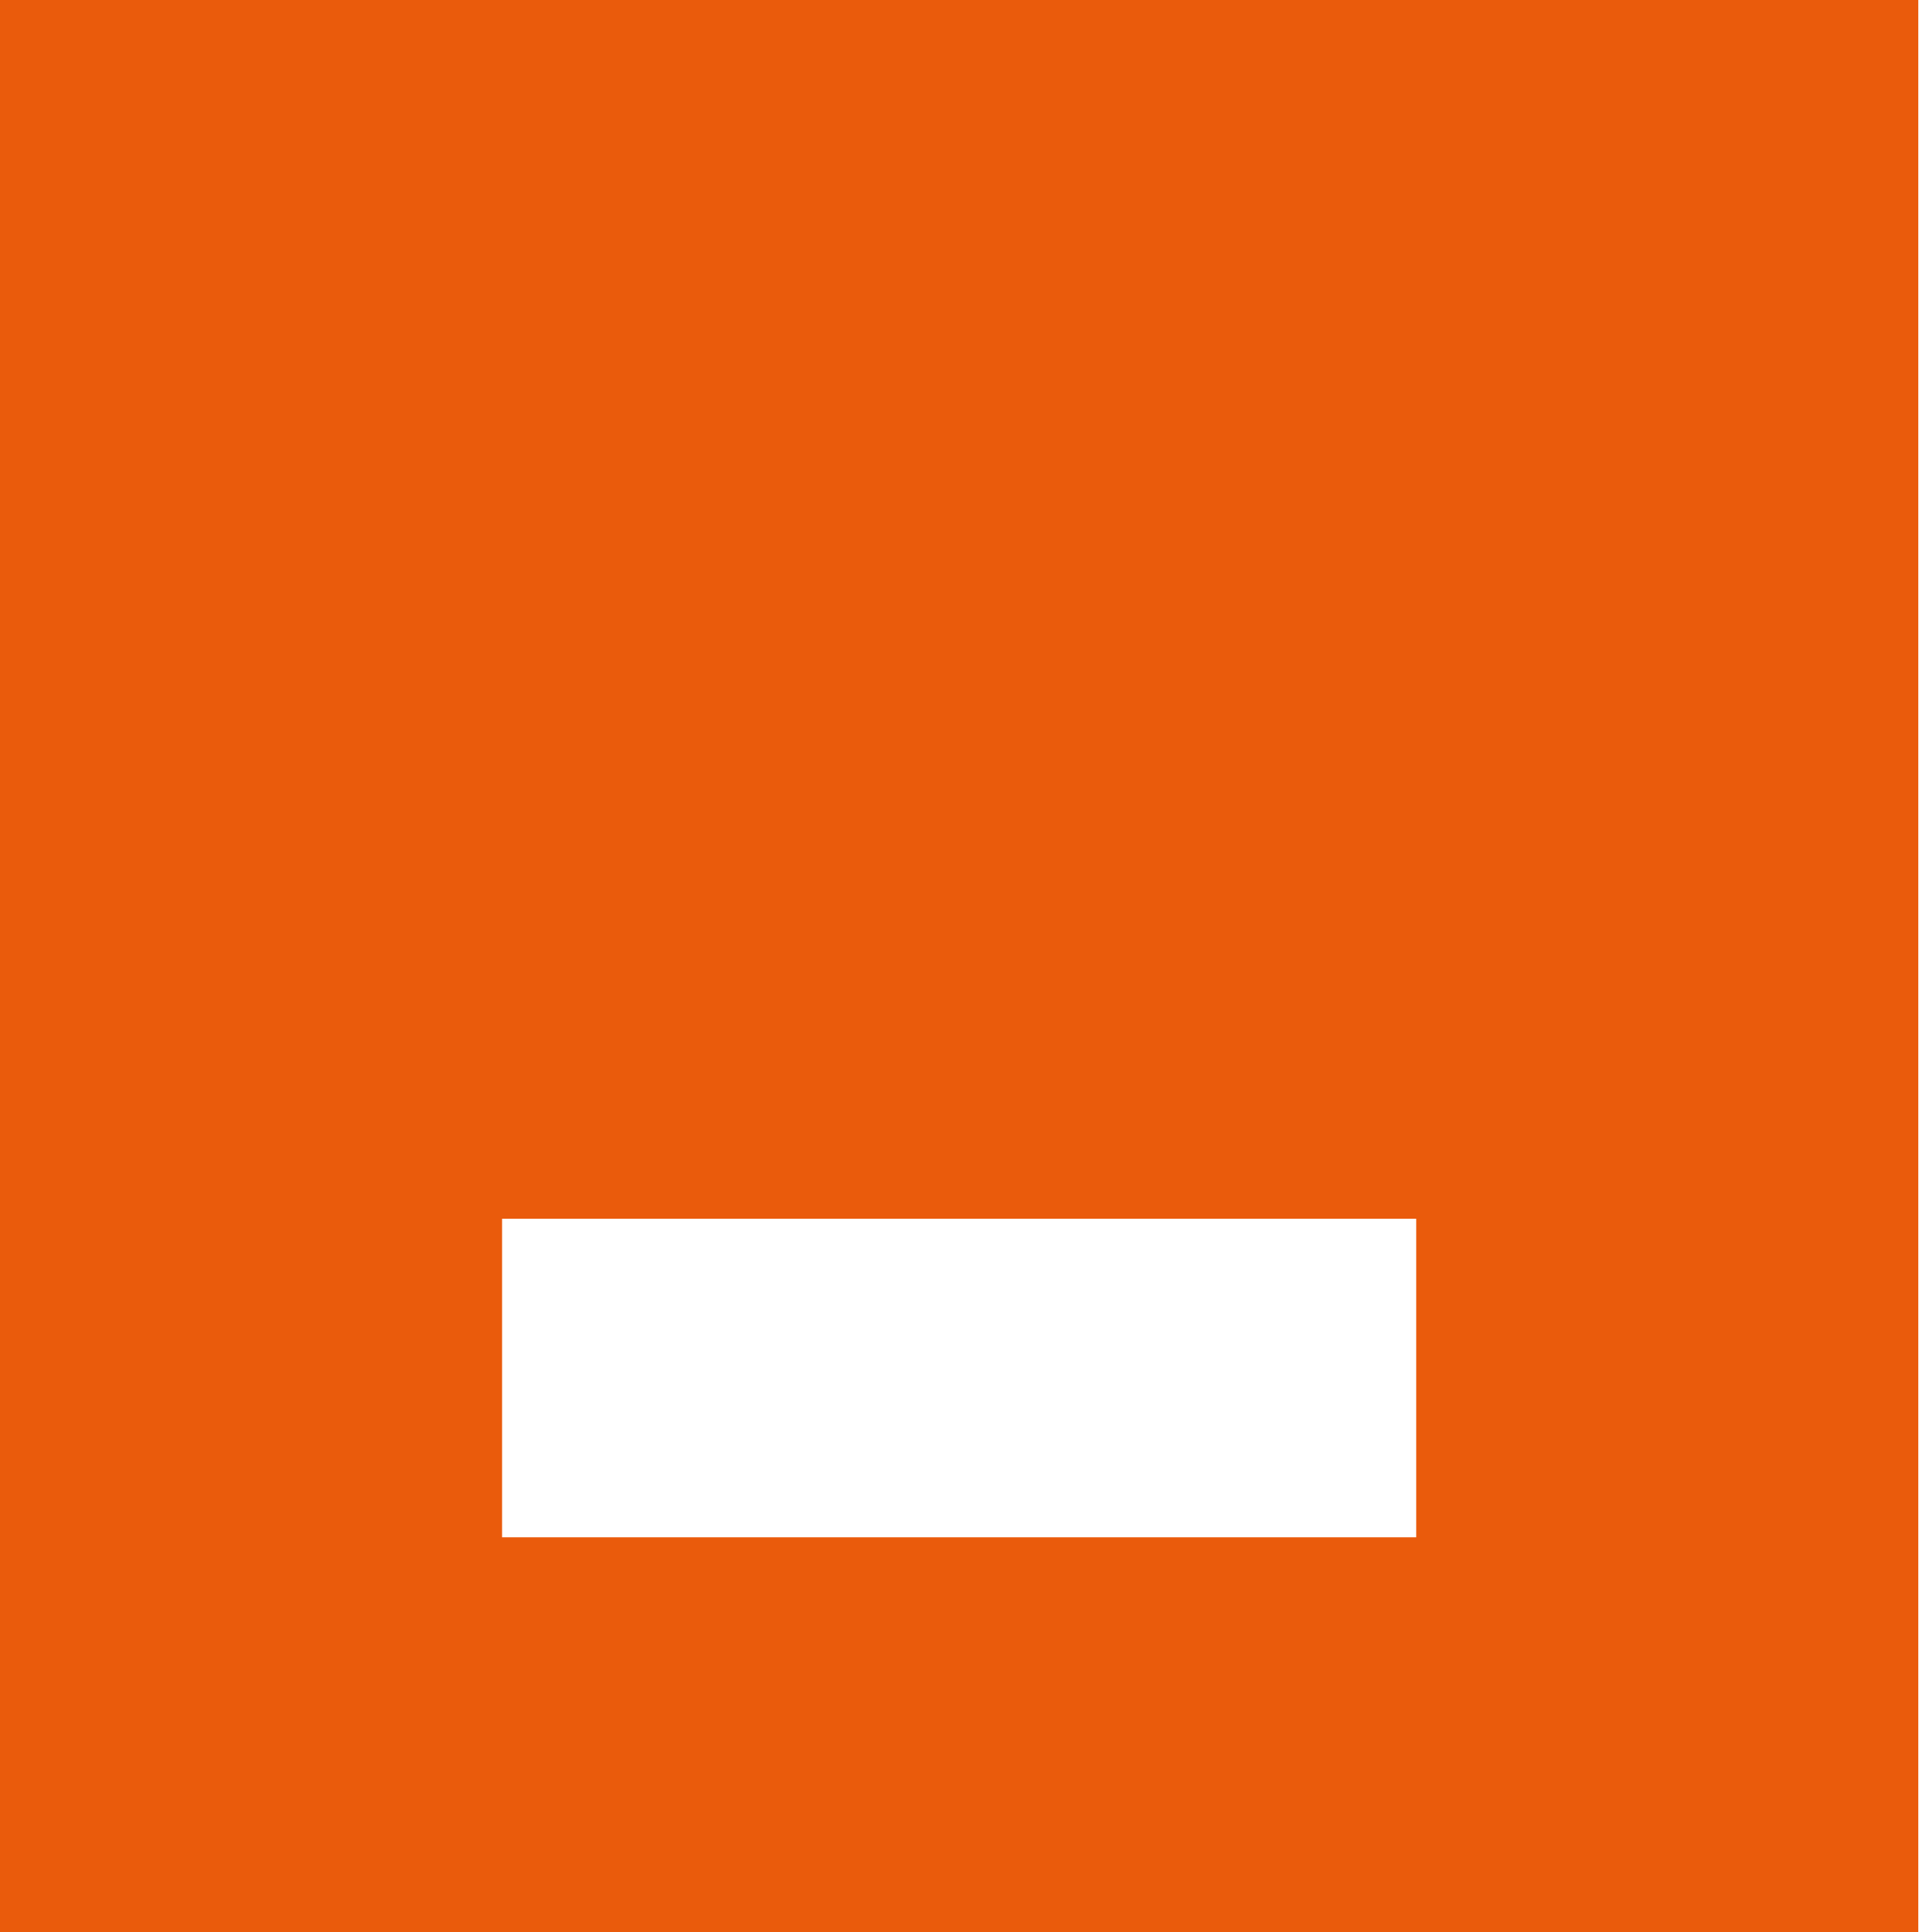
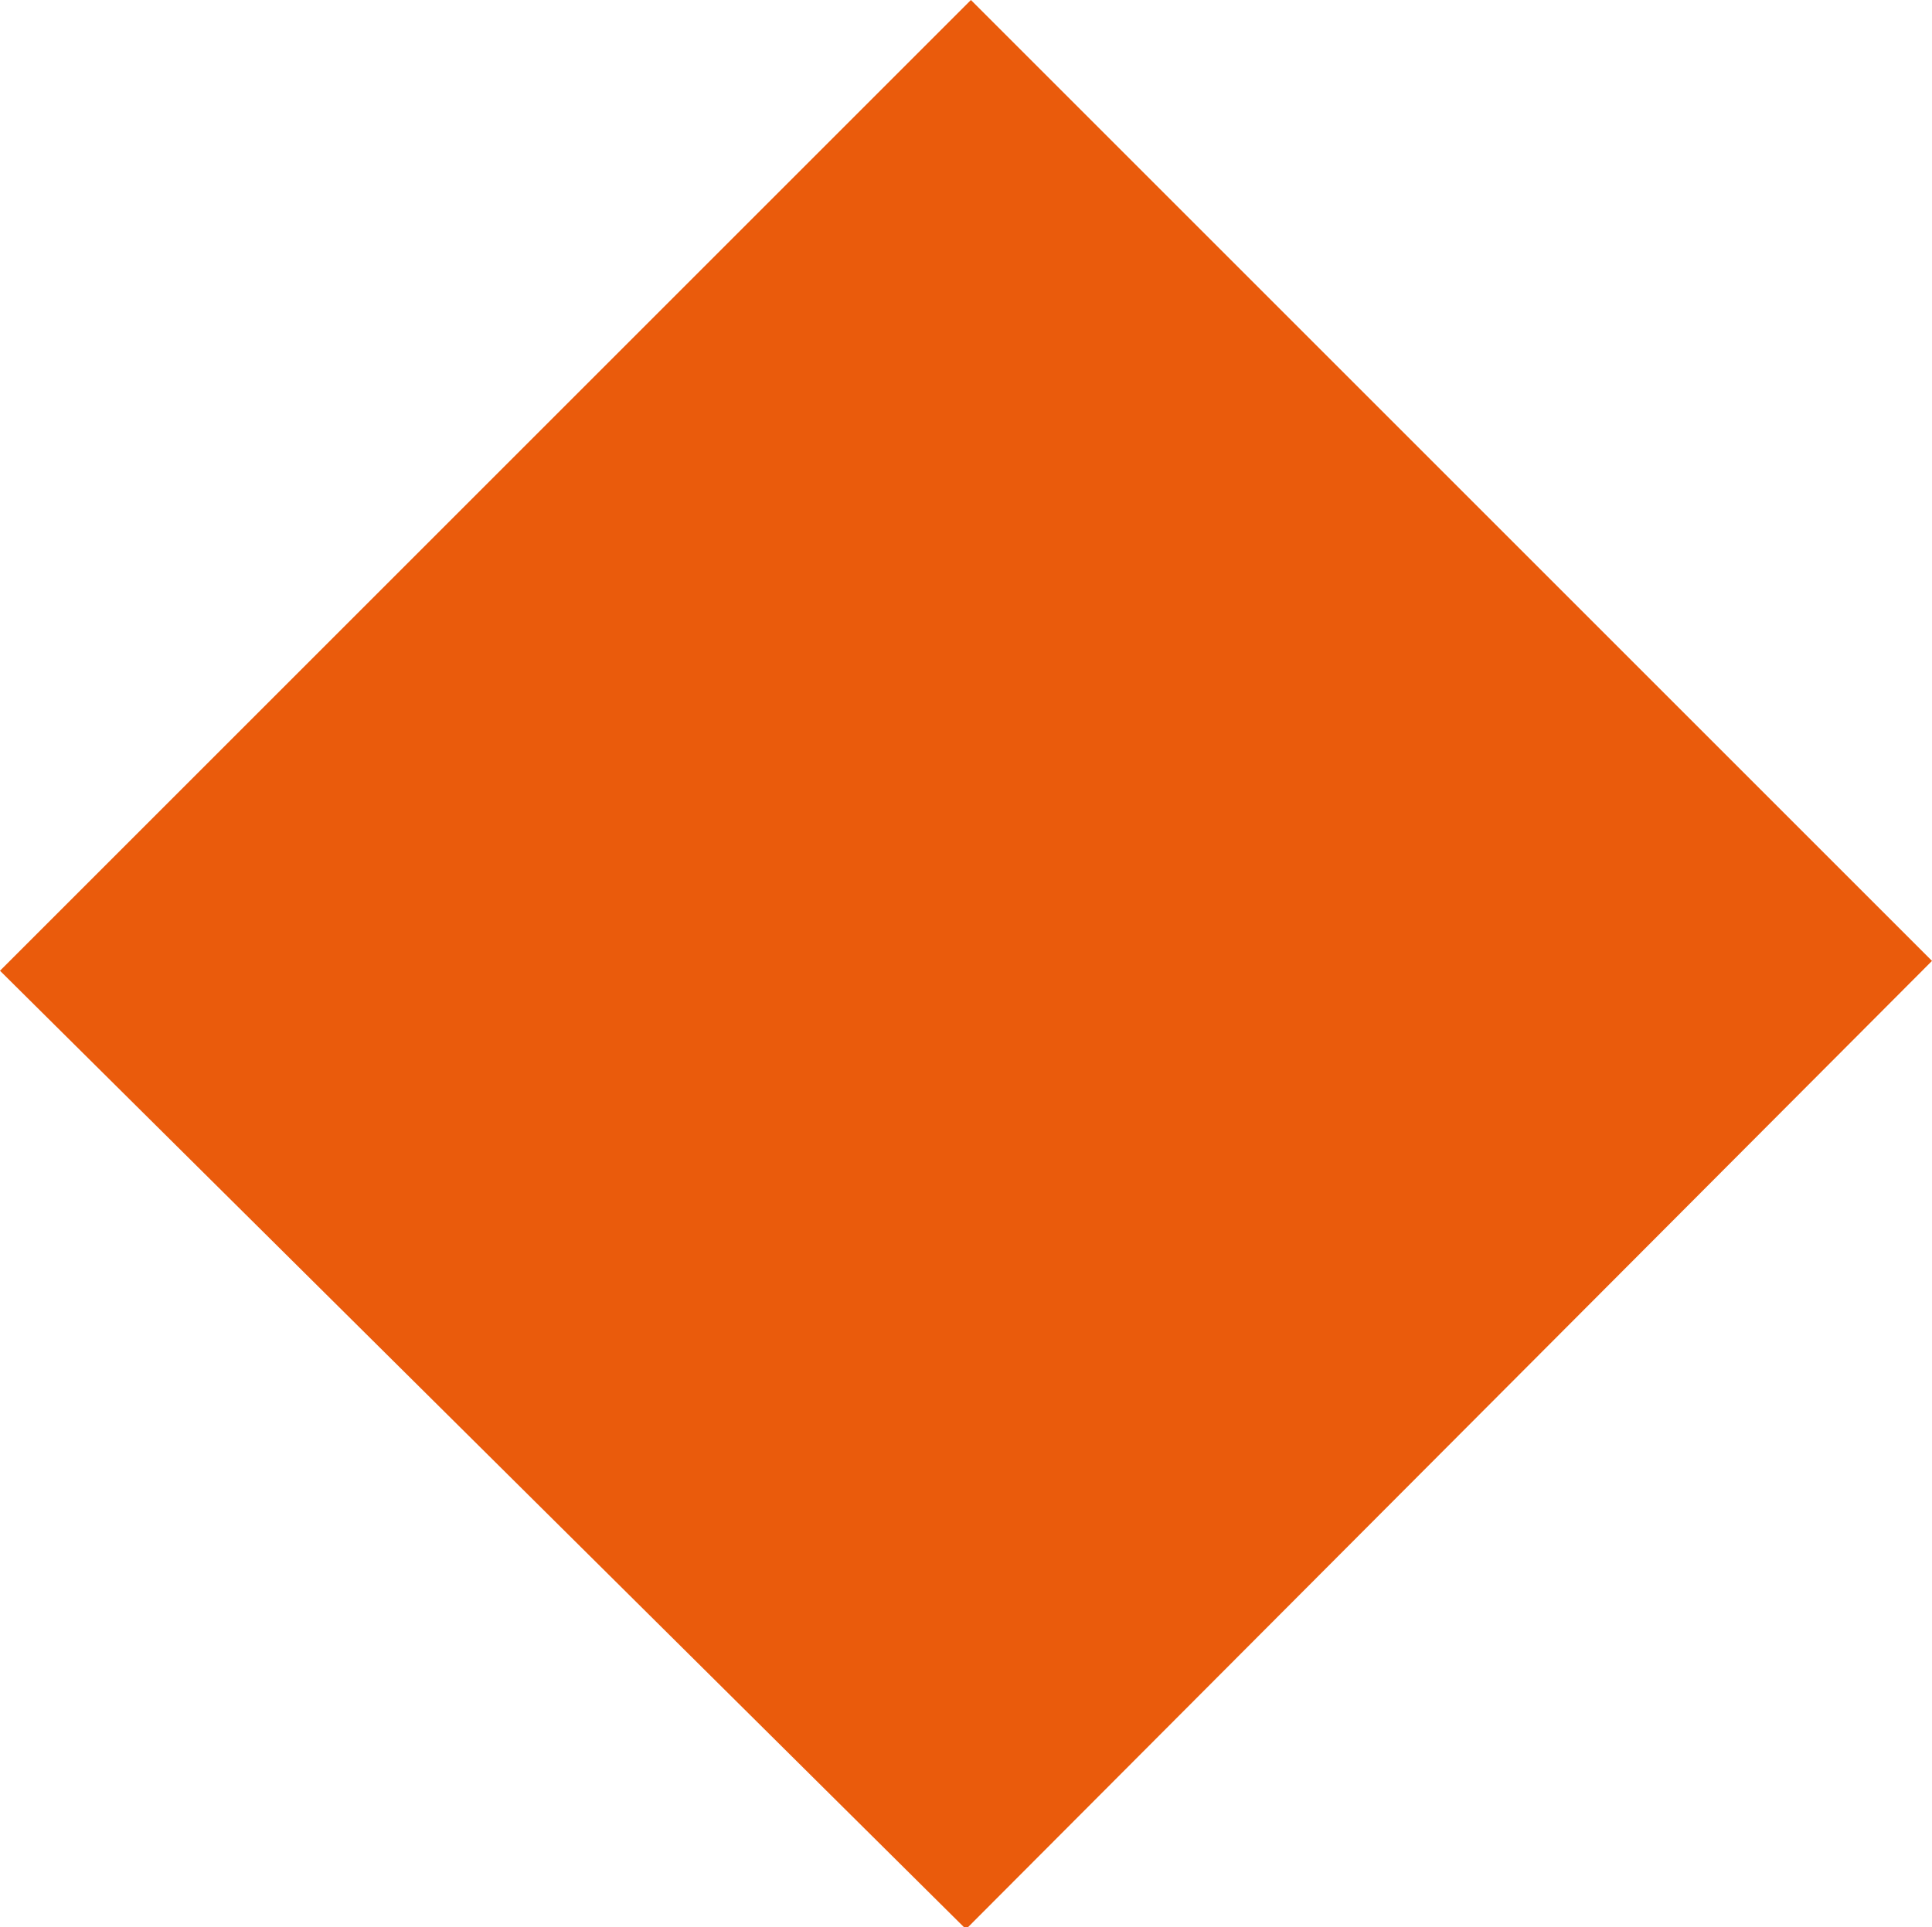
- <svg xmlns="http://www.w3.org/2000/svg" viewBox="0 0 55.4 55.8">
+ <svg xmlns="http://www.w3.org/2000/svg" viewBox="0 0 78.6 78.4">
  <g id="图层_2" data-name="图层 2">
    <g id="图层_1-2" data-name="图层 1">
-       <path d="M0,0V55.8H55.4V0ZM40.9,44.4H14.5V35.2H40.9Z" style="fill: #ea5b0c" />
+       <path d="M39.5,0,0,39.5l39.3,39L78.6,39.1Z" style="fill: #ea5b0c" />
    </g>
  </g>
</svg>
